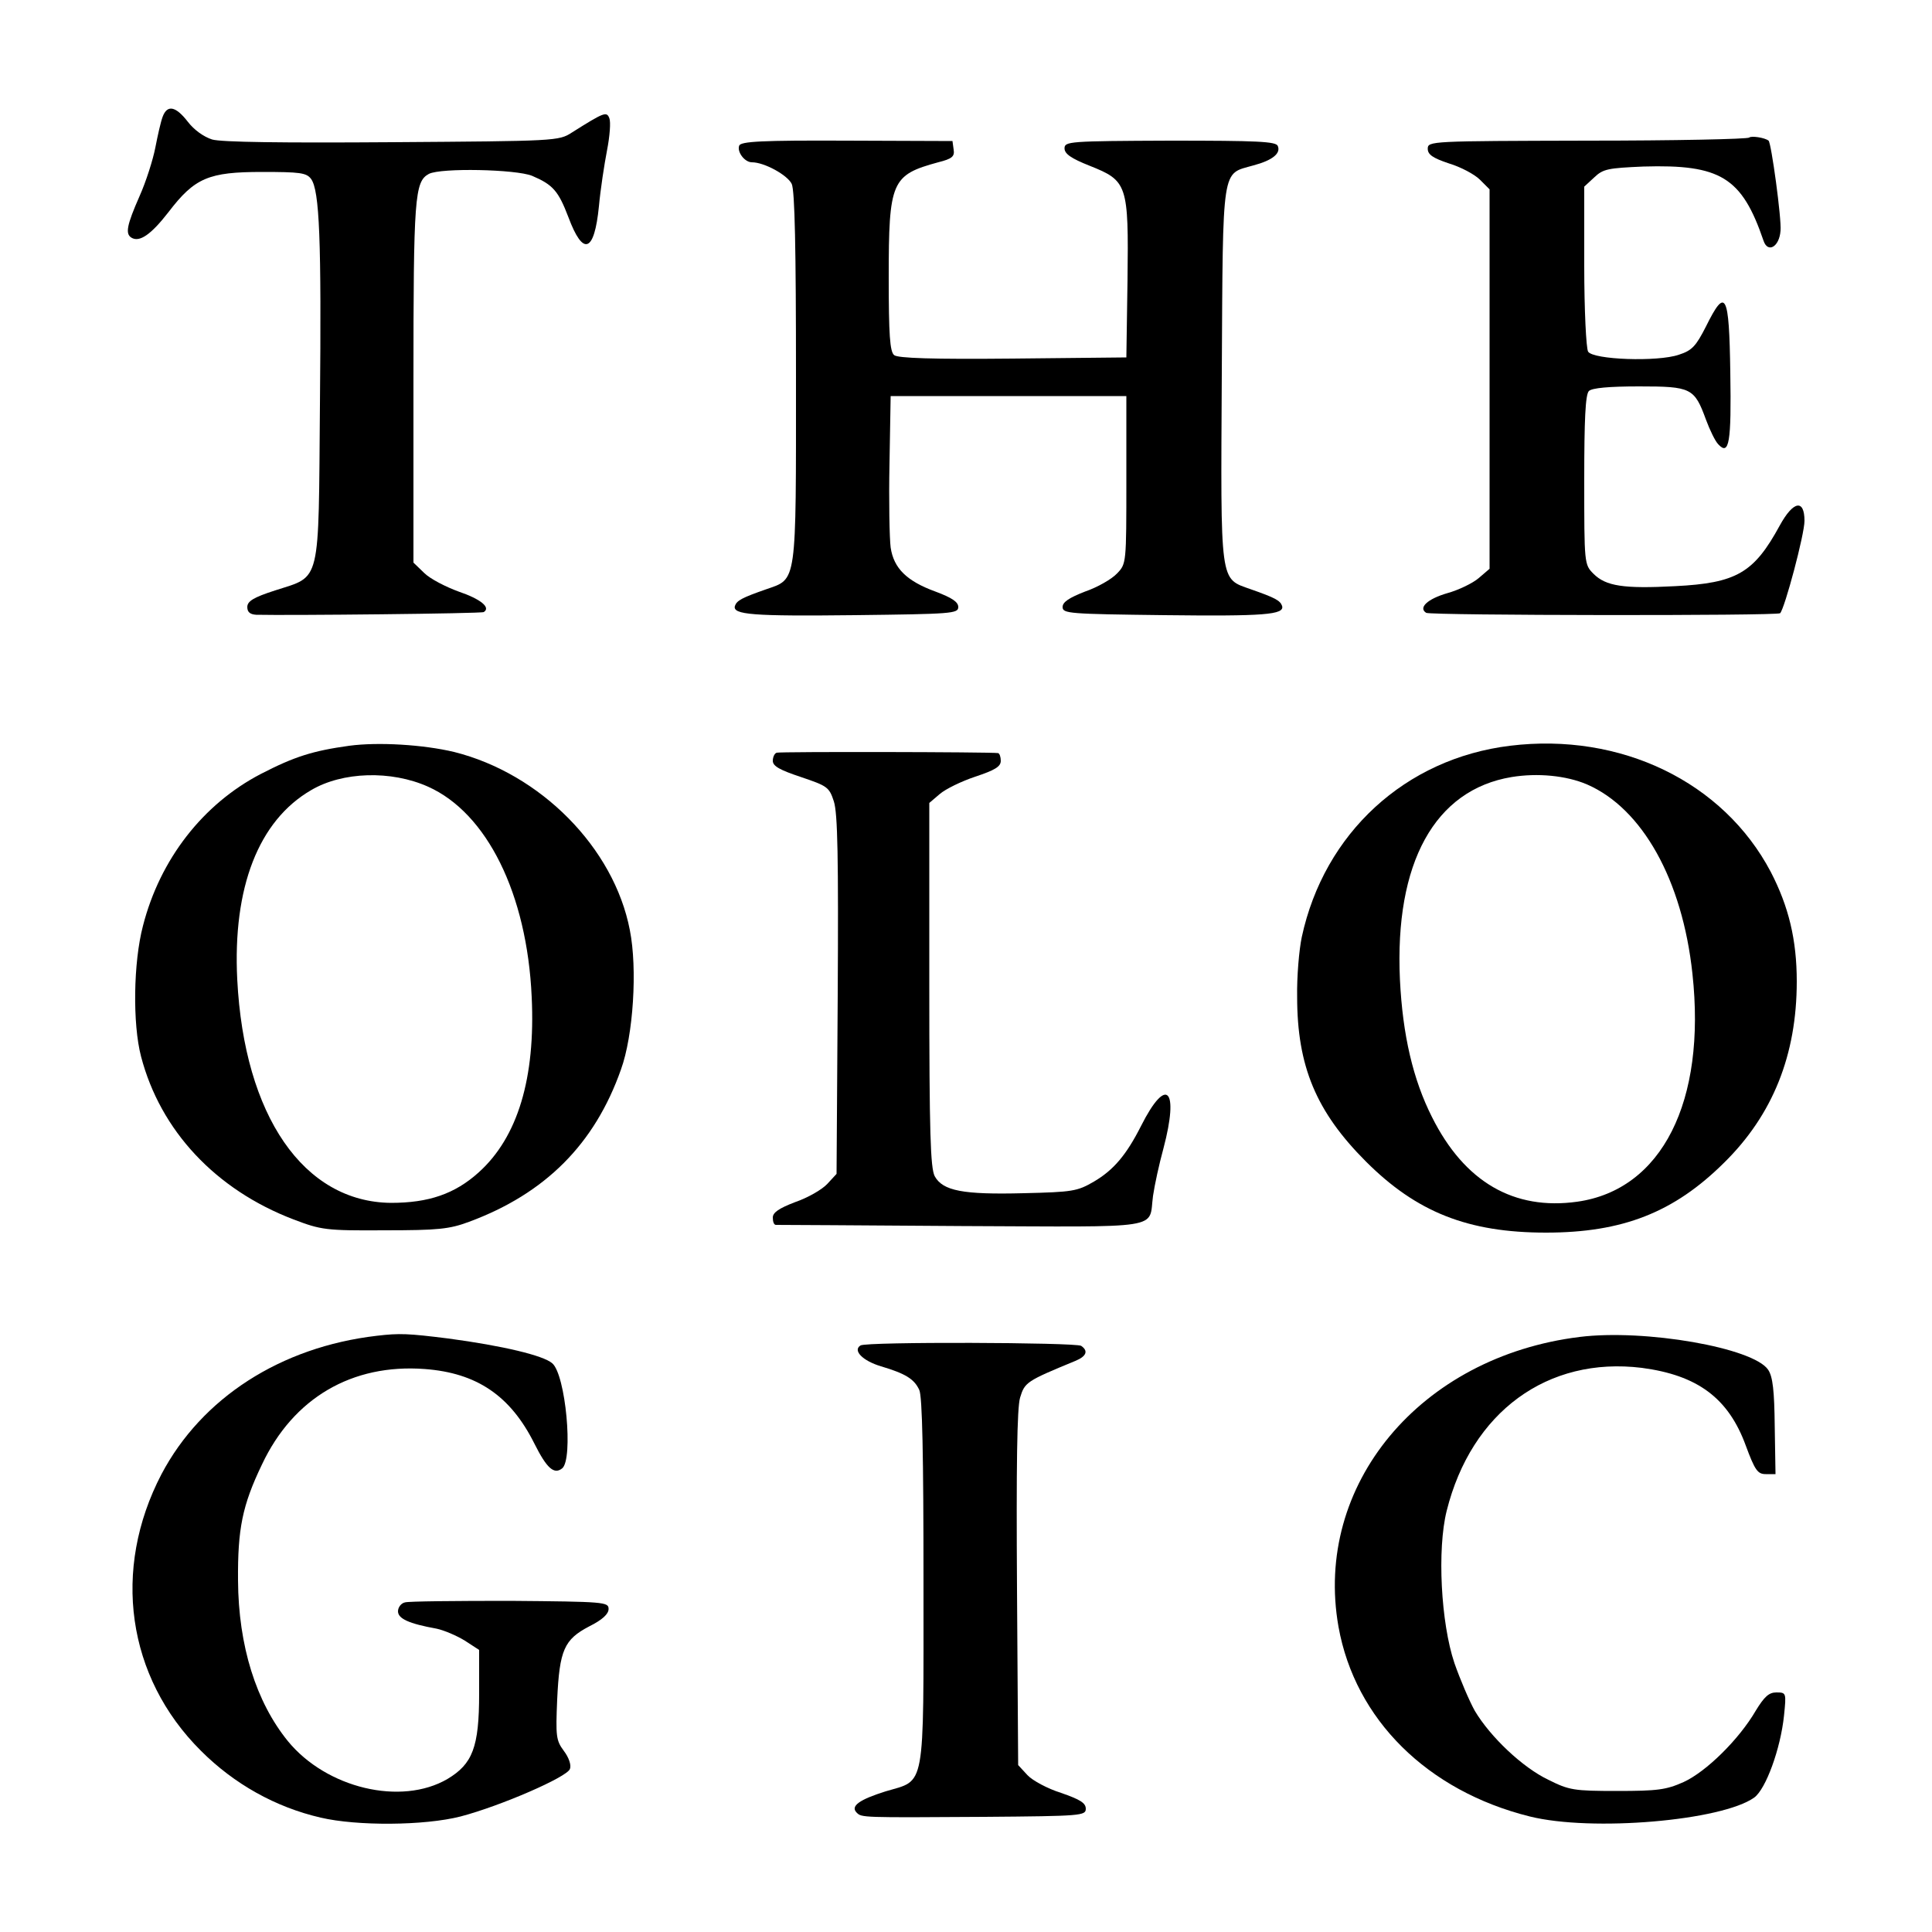
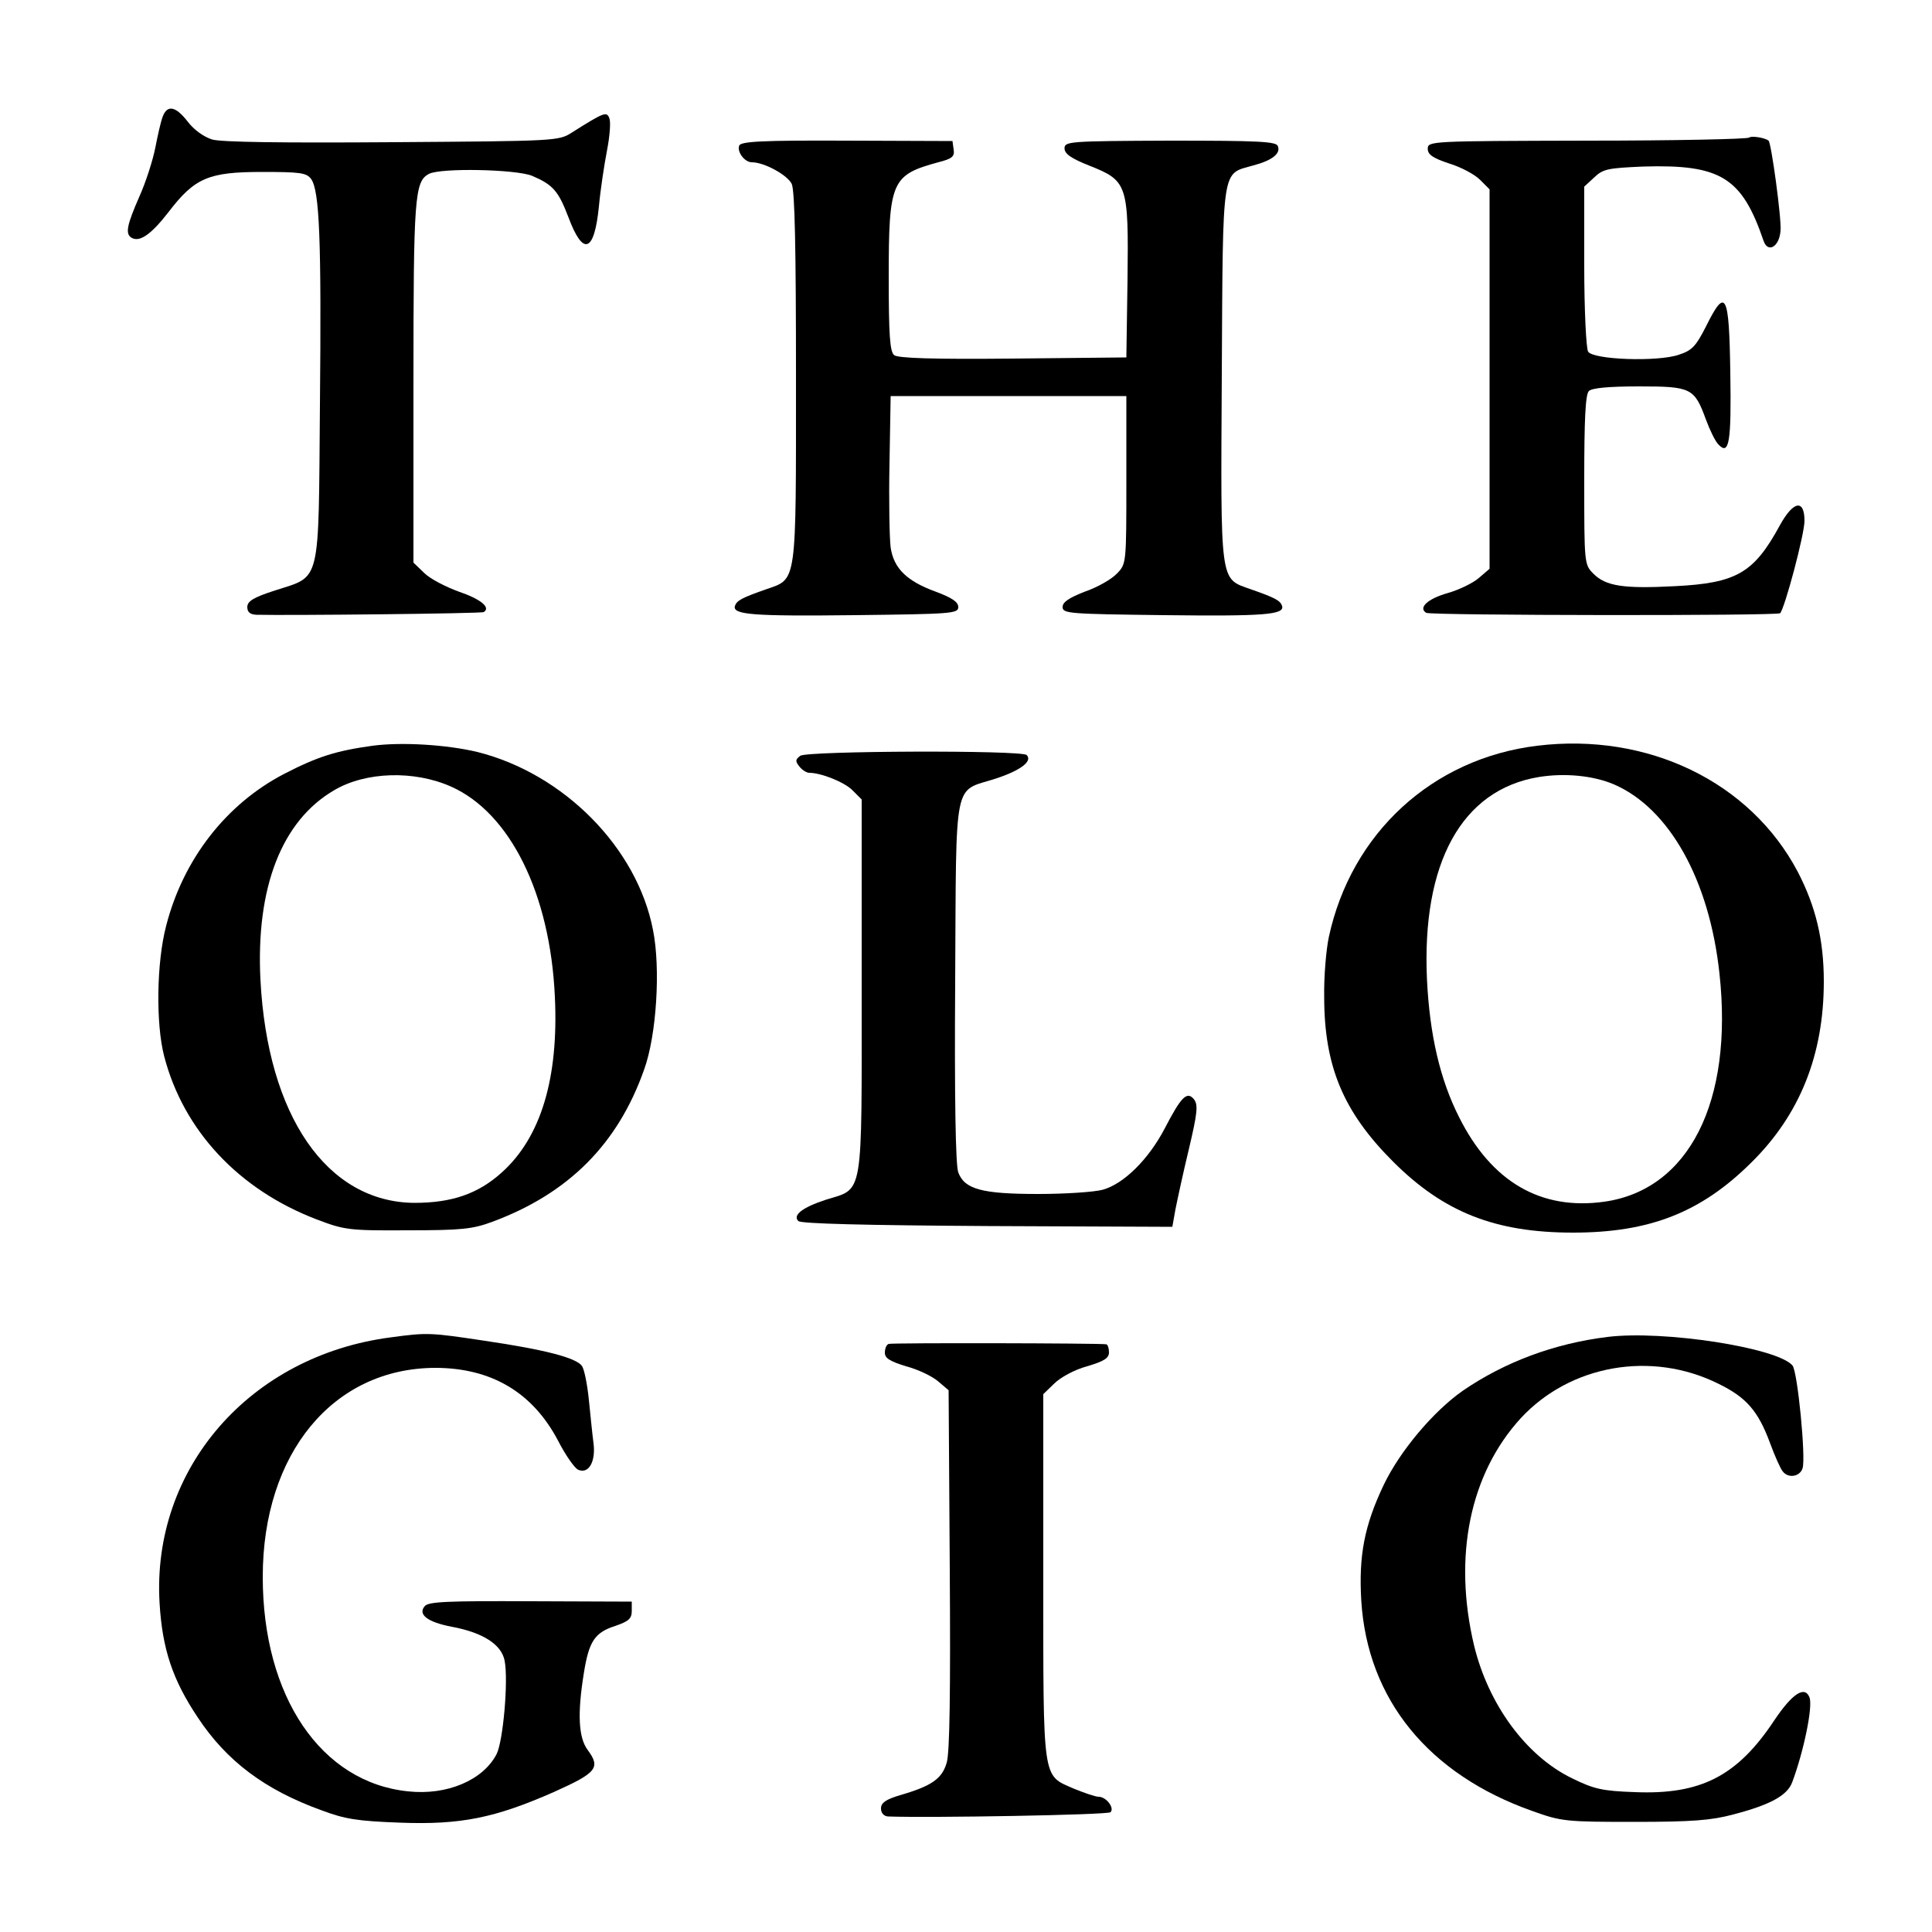
<svg xmlns="http://www.w3.org/2000/svg" version="1.0" width="500pt" height="500pt" viewBox="0 0 500 500" preserveAspectRatio="xMidYMid meet">
  <g transform="translate(0,500) scale(0.1,-0.1)" fill="#000000" stroke="none">
    <path d="M421 4698 c-5 -13 -13 -49 -19 -80 -6 -31 -24 -88 -41 -126 -33 -75 -37 -97 -21 -107 21 -13 51 8 96 66 68 89 104 104 242 104 98 0 115 -2 127 -18 22 -30 27 -157 23 -584 -4 -472 4 -442 -116 -481 -56 -18 -72 -28 -72 -43 0 -13 7 -19 23 -20 85 -2 583 3 589 7 19 12 -9 34 -65 53 -33 12 -74 33 -89 48 l-28 27 0 466 c0 481 3 520 40 540 31 16 225 12 267 -5 54 -23 68 -39 94 -107 38 -102 67 -92 79 28 4 44 14 109 21 145 7 36 10 73 6 83 -7 18 -13 16 -97 -37 -34 -22 -41 -22 -465 -25 -284 -2 -442 0 -466 7 -22 7 -47 25 -63 46 -31 40 -53 45 -65 13z" />
    <path d="M4527 4644 c-4 -4 -193 -8 -419 -8 -406 -1 -413 -1 -413 -21 0 -15 13 -24 55 -38 30 -9 66 -28 80 -42 l25 -25 0 -491 0 -491 -28 -24 c-15 -13 -52 -31 -81 -39 -52 -15 -76 -38 -55 -51 12 -7 908 -8 916 -1 12 13 63 204 63 239 0 57 -29 52 -64 -12 -67 -123 -112 -149 -271 -157 -133 -7 -179 0 -211 32 -24 24 -24 26 -24 243 0 156 3 221 12 230 8 8 52 12 130 12 135 0 143 -4 173 -86 10 -27 24 -56 32 -64 28 -30 34 4 31 186 -3 206 -12 222 -63 119 -26 -51 -36 -62 -70 -73 -55 -19 -222 -13 -235 8 -5 8 -10 108 -10 221 l0 206 26 24 c23 22 36 24 127 28 200 6 255 -28 311 -192 11 -33 41 -16 44 26 3 30 -24 228 -31 233 -10 8 -45 13 -50 8z" />
    <path d="M1913 4623 c-6 -16 14 -43 33 -43 32 0 92 -33 103 -56 8 -18 11 -167 11 -500 0 -541 3 -521 -77 -549 -63 -22 -76 -29 -81 -43 -7 -23 46 -27 311 -24 250 3 267 4 267 21 0 13 -16 24 -59 40 -74 27 -108 60 -116 114 -3 23 -5 121 -3 217 l3 175 305 0 305 0 0 -217 c0 -216 0 -217 -24 -242 -14 -15 -51 -36 -83 -47 -41 -16 -58 -27 -58 -40 0 -17 17 -18 263 -21 259 -3 312 1 305 24 -5 14 -18 21 -81 43 -81 29 -78 7 -75 559 3 546 -1 514 82 538 49 13 71 31 63 50 -4 12 -52 14 -279 14 -262 -1 -273 -2 -273 -20 0 -14 17 -26 65 -45 98 -39 101 -48 98 -296 l-3 -200 -294 -3 c-208 -2 -298 1 -307 9 -11 9 -14 53 -14 201 0 249 7 265 128 298 36 9 43 15 40 33 l-3 22 -273 1 c-222 1 -275 -2 -279 -13z" />
-     <path d="M904 3070 c-94 -13 -142 -28 -229 -73 -150 -78 -261 -221 -305 -393 -25 -95 -27 -254 -5 -338 50 -192 193 -345 395 -422 71 -27 83 -29 235 -28 139 0 168 3 219 22 197 73 325 201 393 394 32 88 43 261 23 361 -41 213 -231 405 -455 461 -80 19 -196 26 -271 16z m204 -106 c152 -68 256 -277 268 -544 10 -210 -36 -363 -137 -454 -62 -56 -130 -79 -227 -79 -226 2 -380 225 -398 578 -12 238 55 411 191 490 81 48 207 52 303 9z" />
-     <path d="M3908 3070 c-271 -33 -481 -226 -539 -495 -7 -33 -13 -103 -12 -155 0 -179 49 -297 178 -426 131 -131 264 -184 466 -184 198 0 331 52 461 181 126 124 188 279 188 469 0 108 -21 194 -67 283 -123 234 -389 362 -675 327z m199 -100 c143 -62 247 -247 273 -490 36 -331 -79 -559 -298 -590 -164 -23 -292 51 -376 219 -49 97 -76 212 -83 356 -14 302 90 491 289 524 67 11 141 4 195 -19z" />
-     <path d="M2010 3052 c-6 -2 -10 -12 -10 -21 0 -14 19 -24 73 -42 68 -23 73 -26 85 -63 10 -31 12 -146 10 -502 l-3 -462 -24 -26 c-14 -15 -51 -36 -83 -47 -42 -16 -58 -27 -58 -40 0 -11 3 -19 8 -19 4 0 220 -1 480 -3 532 -2 484 -10 496 78 4 28 16 83 27 123 41 155 8 189 -58 58 -38 -75 -71 -114 -122 -144 -43 -25 -55 -27 -182 -30 -157 -4 -209 6 -230 44 -11 22 -14 110 -14 496 l0 470 27 23 c15 13 56 33 92 45 51 17 66 26 66 41 0 10 -3 19 -7 20 -21 3 -564 4 -573 1z" />
-     <path d="M975 1543 c-249 -29 -453 -161 -557 -358 -129 -247 -90 -525 102 -716 86 -86 193 -146 310 -173 94 -22 268 -21 362 3 103 27 276 102 283 123 4 10 -3 30 -16 47 -20 27 -21 38 -17 133 6 128 18 155 83 189 34 17 50 32 50 45 0 18 -10 19 -255 21 -140 0 -263 -1 -272 -4 -10 -2 -18 -13 -18 -23 0 -19 28 -32 100 -45 19 -4 52 -18 73 -31 l37 -24 0 -113 c0 -139 -17 -182 -82 -221 -120 -70 -313 -24 -413 98 -82 101 -128 246 -129 416 -1 133 11 194 62 300 81 172 233 261 421 247 135 -10 222 -69 284 -193 32 -64 51 -81 72 -64 29 24 9 243 -26 272 -23 20 -127 45 -269 64 -104 13 -126 14 -185 7z" />
-     <path d="M4088 1540 c-413 -51 -689 -383 -624 -750 43 -240 230 -425 495 -491 161 -40 497 -11 581 49 30 22 68 126 77 212 6 59 6 60 -20 60 -19 0 -31 -11 -53 -47 -43 -74 -128 -158 -187 -185 -45 -20 -67 -23 -172 -23 -112 0 -124 2 -178 29 -67 32 -150 111 -190 178 -14 25 -38 81 -53 124 -35 104 -45 294 -20 394 64 256 261 400 505 370 144 -19 224 -78 269 -201 24 -65 31 -74 52 -74 l25 0 -2 123 c-1 93 -5 129 -17 147 -38 57 -319 106 -488 85z" />
-     <path d="M2227 1518 c-21 -13 6 -40 53 -54 64 -19 86 -33 99 -61 8 -16 11 -172 11 -497 0 -546 6 -511 -98 -542 -67 -21 -92 -38 -75 -55 13 -13 12 -13 331 -11 251 2 262 3 262 21 0 15 -15 24 -64 41 -35 11 -74 32 -87 46 l-24 26 -3 456 c-2 317 0 469 8 495 12 40 17 43 143 95 29 12 34 26 15 39 -16 9 -556 11 -571 1z" />
+     <path d="M964 3070 c-94 -13 -142 -28 -229 -73 -150 -78 -261 -221 -305 -393 -25 -95 -27 -254 -5 -338 50 -192 193 -345 395 -422 71 -27 83 -29 235 -28 139 0 168 3 219 22 197 73 325 201 393 394 32 88 43 261 23 361 -41 213 -231 405 -455 461 -80 19 -196 26 -271 16z m204 -106 c152 -68 256 -277 268 -544 10 -210 -36 -363 -137 -454 -62 -56 -130 -79 -227 -79 -226 2 -380 225 -398 578 -12 238 55 411 191 490 81 48 207 52 303 9z" />
+     <path d="M3978 3070 c-271 -33 -481 -226 -539 -495 -7 -33 -13 -103 -12 -155 0 -179 49 -297 178 -426 131 -131 264 -184 466 -184 198 0 331 52 461 181 126 124 188 279 188 469 0 108 -21 194 -67 283 -123 234 -389 362 -675 327z m199 -100 c143 -62 247 -247 273 -490 36 -331 -79 -559 -298 -590 -164 -23 -292 51 -376 219 -49 97 -76 212 -83 356 -14 302 90 491 289 524 67 11 141 4 195 -19z" />
+     <path d="M2071 3044 c-13 -10 -13 -14 -2 -28 7 -9 19 -16 25 -16 31 0 91 -24 112 -45 l24 -24 0 -484 c0 -555 6 -521 -93 -552 -61 -20 -86 -40 -71 -55 7 -7 172 -11 490 -13 l478 -2 8 45 c5 25 20 95 35 157 22 93 24 114 13 128 -18 22 -33 7 -76 -76 -42 -80 -106 -143 -160 -158 -22 -6 -97 -11 -167 -11 -145 0 -191 12 -207 56 -7 17 -10 194 -8 495 3 536 -6 488 105 524 64 21 96 45 80 61 -13 13 -568 11 -586 -2z" />
+     <path d="M1012 1539 c-365 -47 -620 -340 -599 -688 7 -119 34 -199 99 -296 74 -112 173 -187 320 -240 61 -23 94 -28 203 -32 157 -6 246 12 400 80 109 49 120 62 86 108 -24 32 -27 94 -10 199 13 82 28 105 81 122 35 12 43 19 43 39 l0 24 -262 1 c-216 1 -265 -1 -274 -13 -18 -21 7 -41 70 -53 81 -15 129 -46 137 -88 10 -52 -4 -209 -21 -242 -35 -67 -128 -107 -229 -96 -225 23 -376 245 -376 555 0 320 182 540 446 541 145 0 252 -63 318 -188 20 -39 44 -73 53 -76 27 -11 45 22 39 69 -3 22 -8 73 -12 112 -4 40 -12 80 -18 88 -15 21 -95 42 -251 65 -140 21 -148 22 -243 9z" />
+     <path d="M4160 1540 c-138 -17 -266 -65 -374 -139 -76 -53 -163 -156 -205 -244 -50 -105 -65 -183 -58 -300 16 -255 174 -449 443 -544 75 -27 87 -28 264 -28 149 0 199 4 255 19 96 25 140 49 153 83 30 80 54 196 45 220 -12 31 -44 11 -91 -59 -96 -145 -191 -193 -361 -186 -85 3 -106 8 -163 36 -119 58 -216 191 -253 343 -55 231 -11 445 121 589 128 138 338 175 511 89 72 -35 103 -70 134 -154 12 -33 27 -66 32 -72 14 -20 45 -15 52 7 9 27 -13 251 -26 266 -38 46 -334 92 -479 74z" />
+     <path d="M2300 1522 c-6 -2 -10 -12 -10 -23 0 -14 13 -22 55 -35 31 -8 68 -26 83 -39 l27 -23 3 -464 c2 -314 0 -475 -8 -500 -12 -41 -38 -60 -121 -84 -37 -11 -49 -20 -49 -34 0 -12 7 -20 18 -21 110 -4 569 4 576 11 11 11 -11 40 -31 40 -8 0 -37 10 -64 21 -82 36 -79 13 -79 549 l0 472 28 27 c16 16 52 36 85 45 44 13 57 21 57 36 0 11 -3 20 -7 21 -21 3 -554 4 -563 1z" />
  </g>
</svg>
